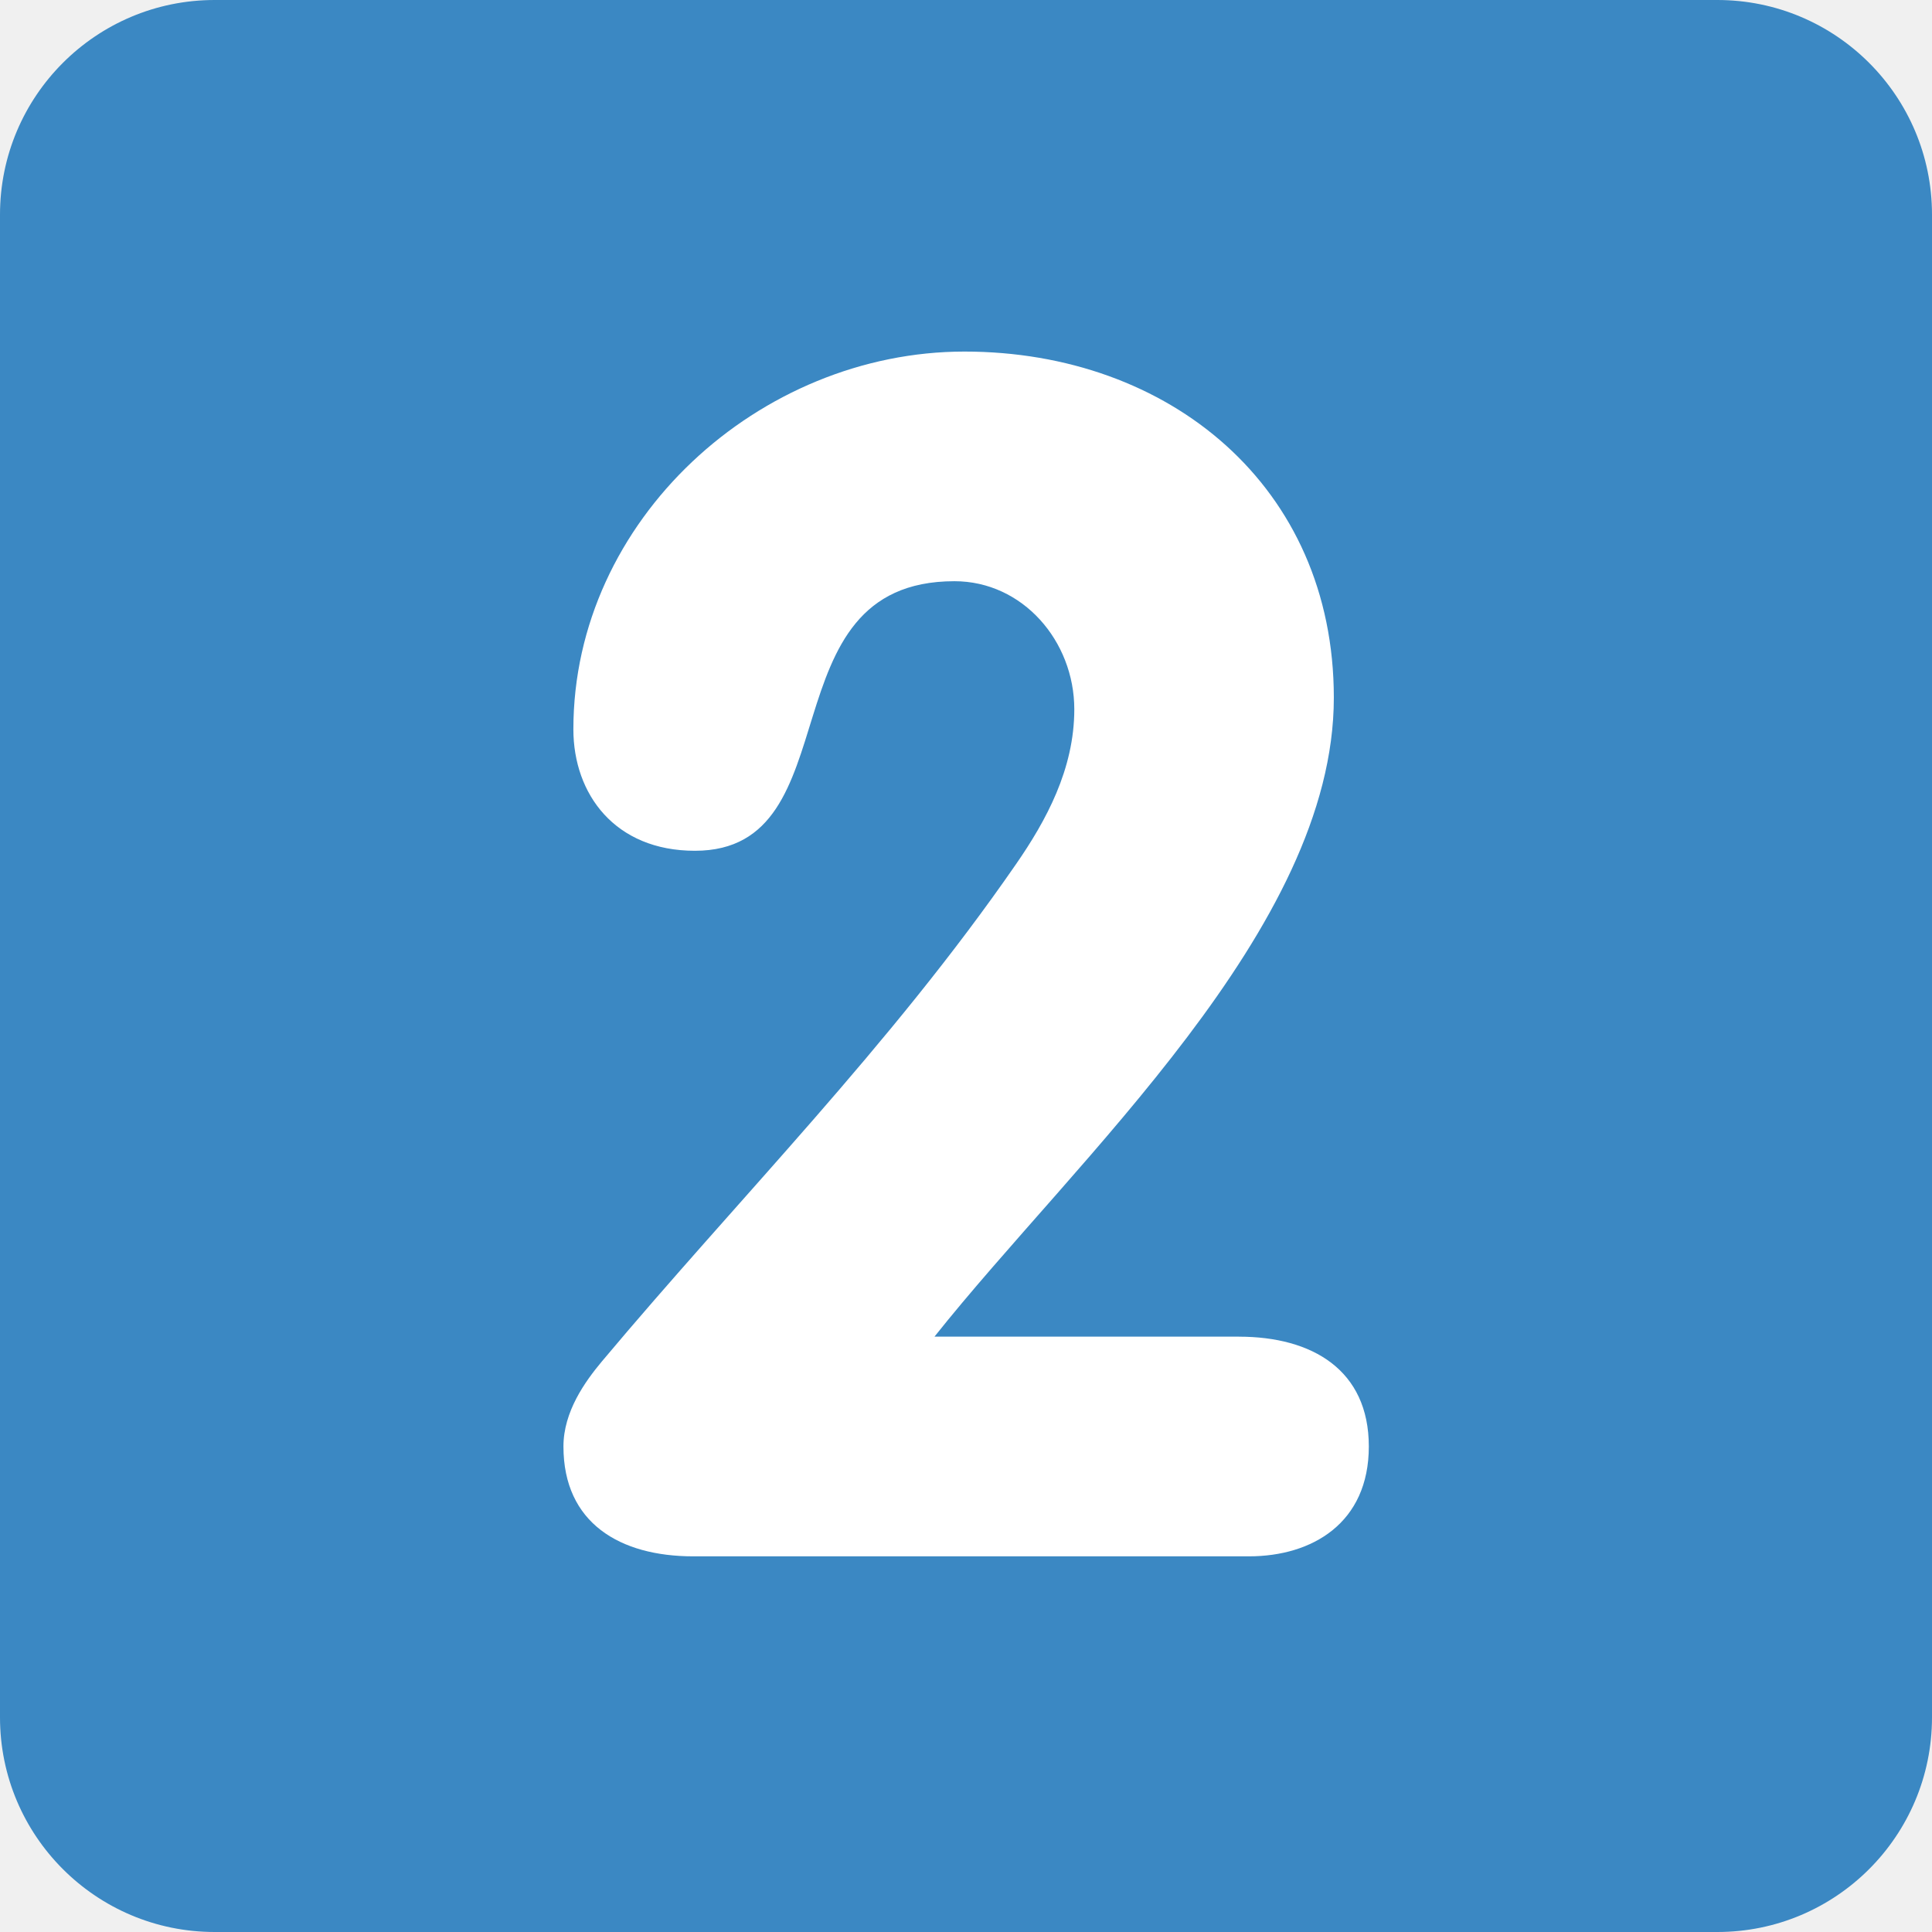
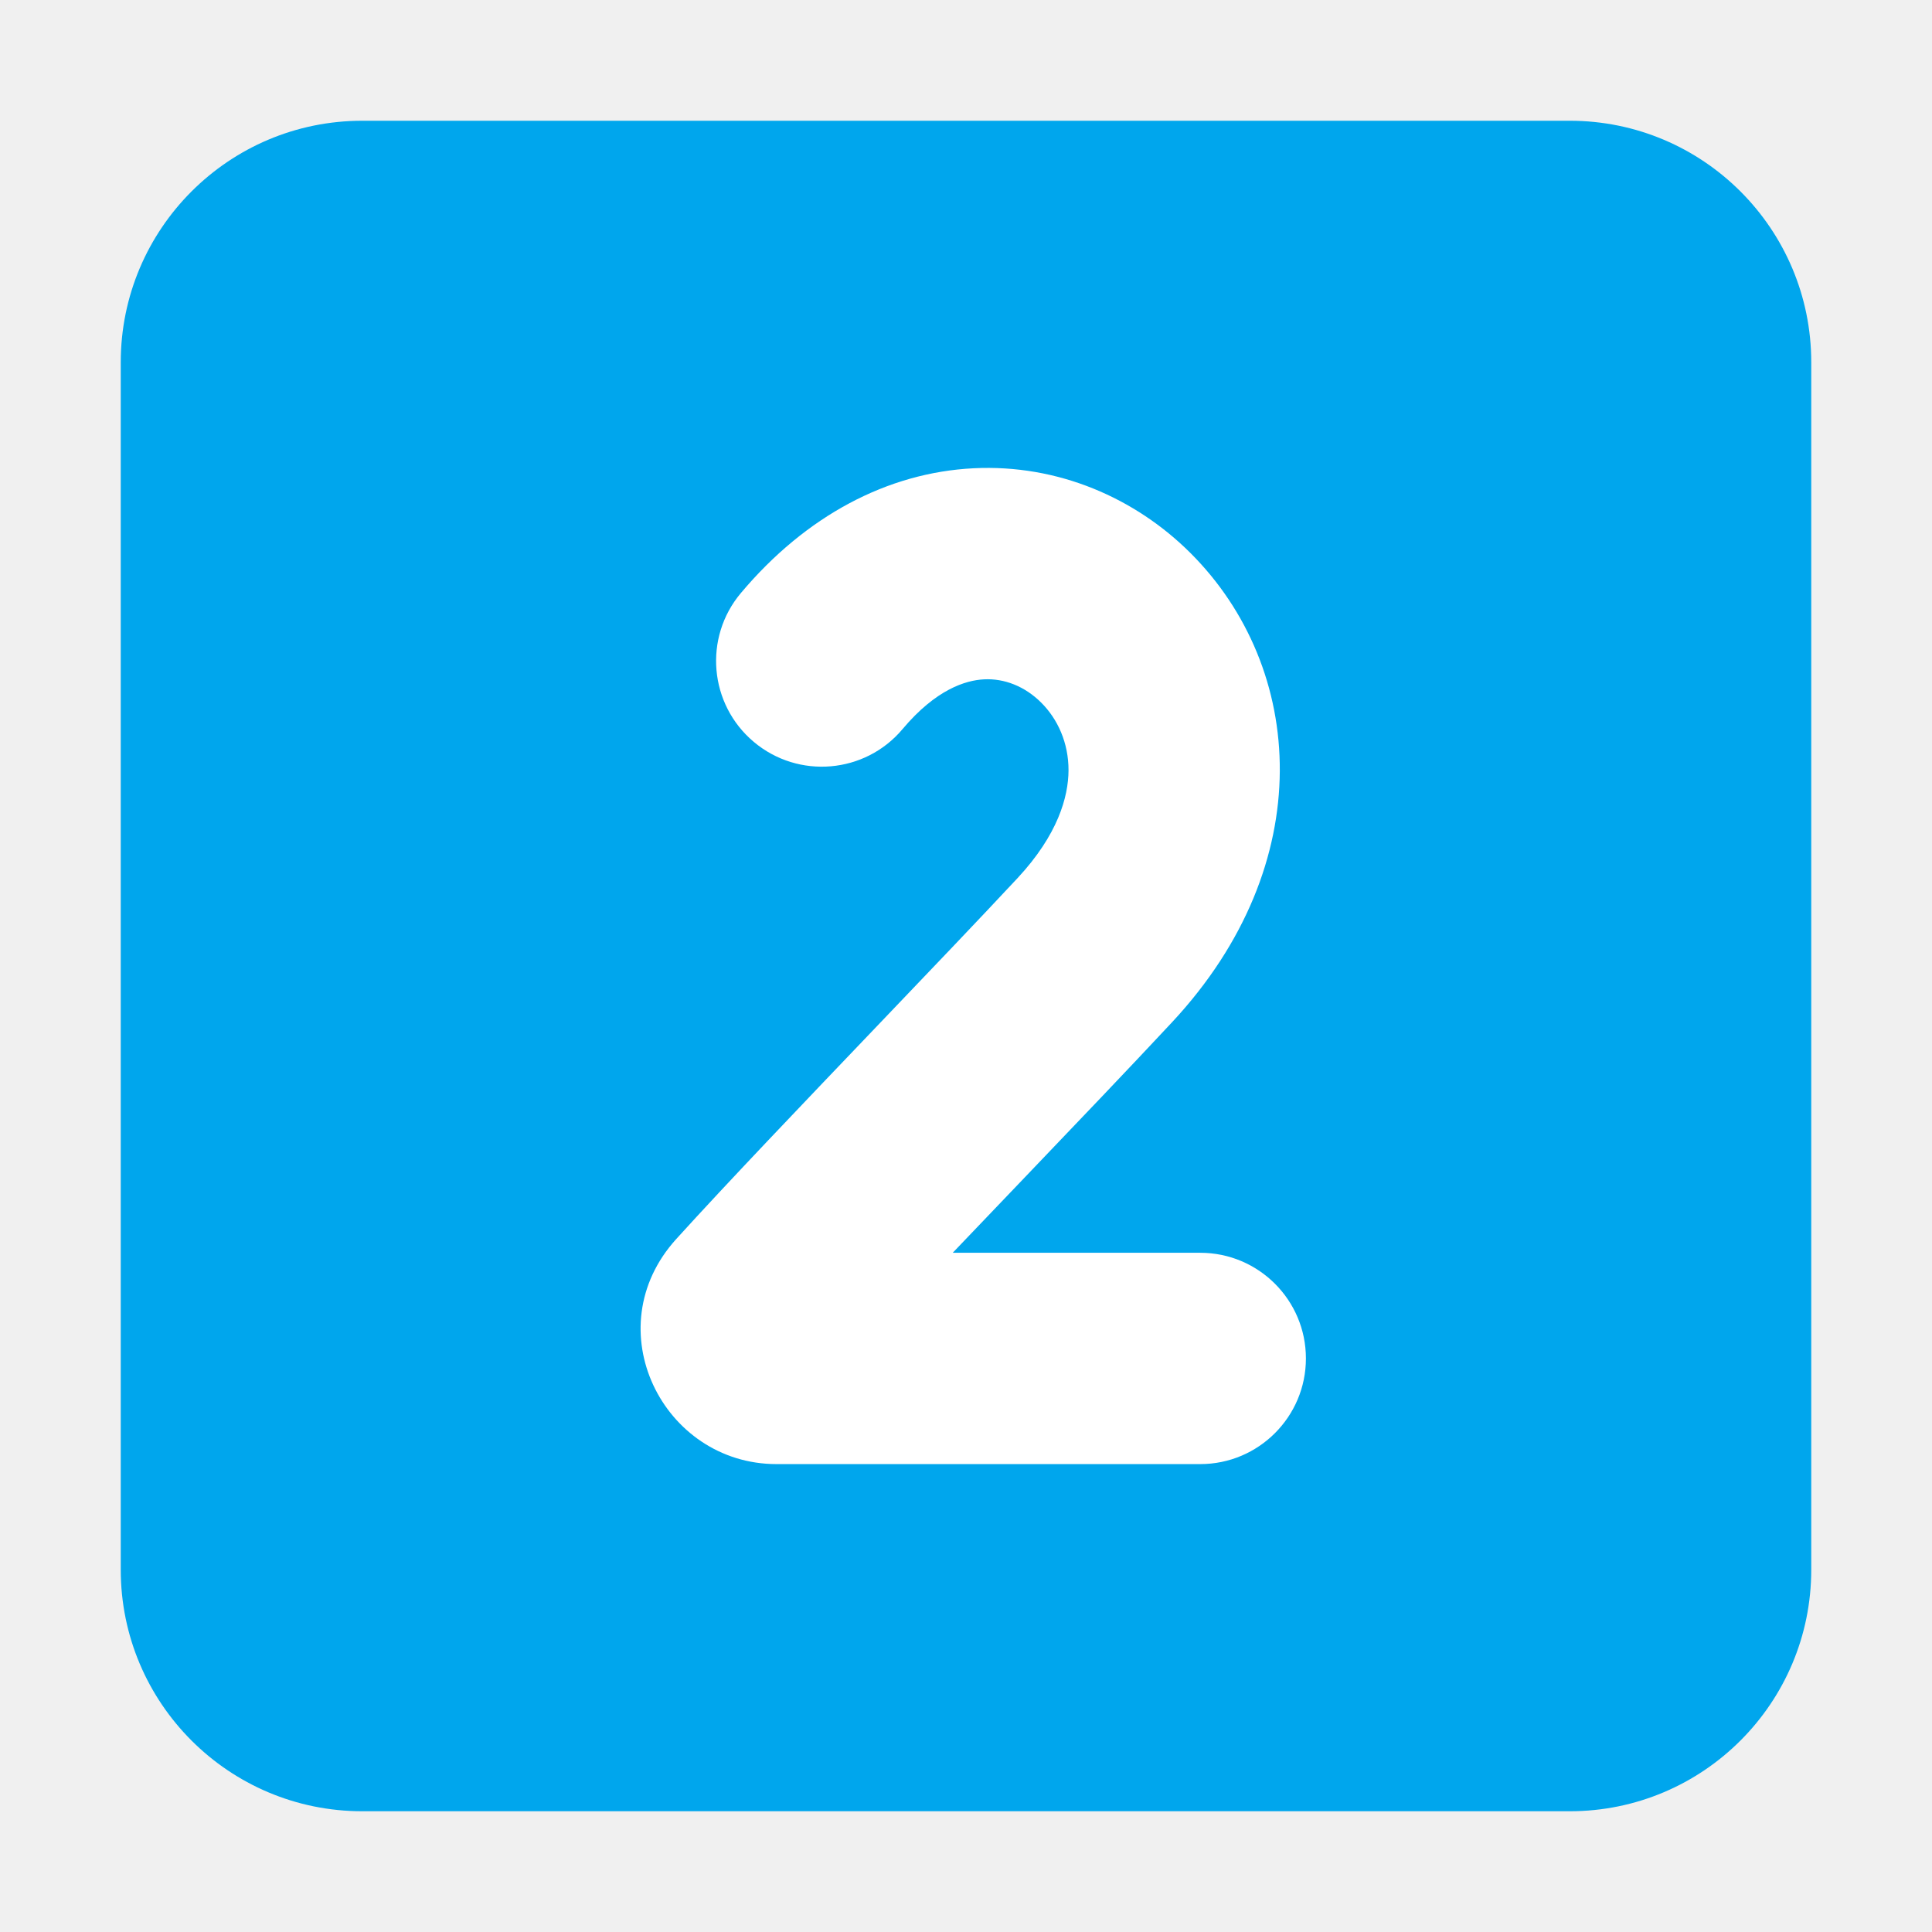
- <svg xmlns="http://www.w3.org/2000/svg" viewBox="0 0 36 36">
-   <path fill="#3B88C3" d="M36 32a4 4 0 0 1-4 4H4a4 4 0 0 1-4-4V4a4 4 0 0 1 4-4h28a4 4 0 0 1 4 4v28z" />
-   <path fill="#FFF" d="M23.086 24.907c1.365 0 2.42.62 2.42 2.046 0 1.427-1.055 2.047-2.233 2.047H12.917c-1.364 0-2.418-.62-2.418-2.047 0-.65.403-1.209.713-1.581 2.573-3.069 5.364-5.86 7.721-9.271.558-.806 1.085-1.768 1.085-2.884 0-1.271-.961-2.387-2.233-2.387-3.566 0-1.86 5.023-4.837 5.023-1.488 0-2.264-1.054-2.264-2.264 0-3.906 3.473-7.038 7.287-7.038 3.815 0 6.883 2.512 6.883 6.449 0 4.309-4.805 8.589-7.441 11.906h5.673z" />
+ <svg xmlns="http://www.w3.org/2000/svg" width="32" height="32" viewBox="0 0 32 32" fill="none">
+   <path d="M2 6C2 3.791 3.791 2 6 2H26C28.209 2 30 3.791 30 6V26C30 28.209 28.209 30 26 30H6C3.791 30 2 28.209 2 26V6Z" fill="#00A6ED" />
+   <path d="M16.3 11.252C15.991 11.267 15.501 11.42 14.95 12.075C14.329 12.815 13.225 12.91 12.485 12.288C11.745 11.666 11.649 10.562 12.271 9.823C13.349 8.541 14.702 7.827 16.125 7.756C17.524 7.686 18.805 8.249 19.718 9.16C21.623 11.061 21.859 14.304 19.416 16.928C18.705 17.691 17.842 18.593 16.971 19.504C16.571 19.922 16.17 20.341 15.78 20.75H19.88C20.846 20.75 21.63 21.534 21.63 22.5C21.63 23.466 20.846 24.25 19.88 24.25H12.861C10.98 24.25 9.855 22.006 11.201 20.522C12.052 19.583 13.317 18.261 14.522 17C15.388 16.094 16.224 15.22 16.855 14.543C17.521 13.827 17.696 13.2 17.698 12.759C17.699 12.302 17.518 11.909 17.246 11.638C16.973 11.365 16.632 11.235 16.3 11.252Z" fill="white" />
</svg>
